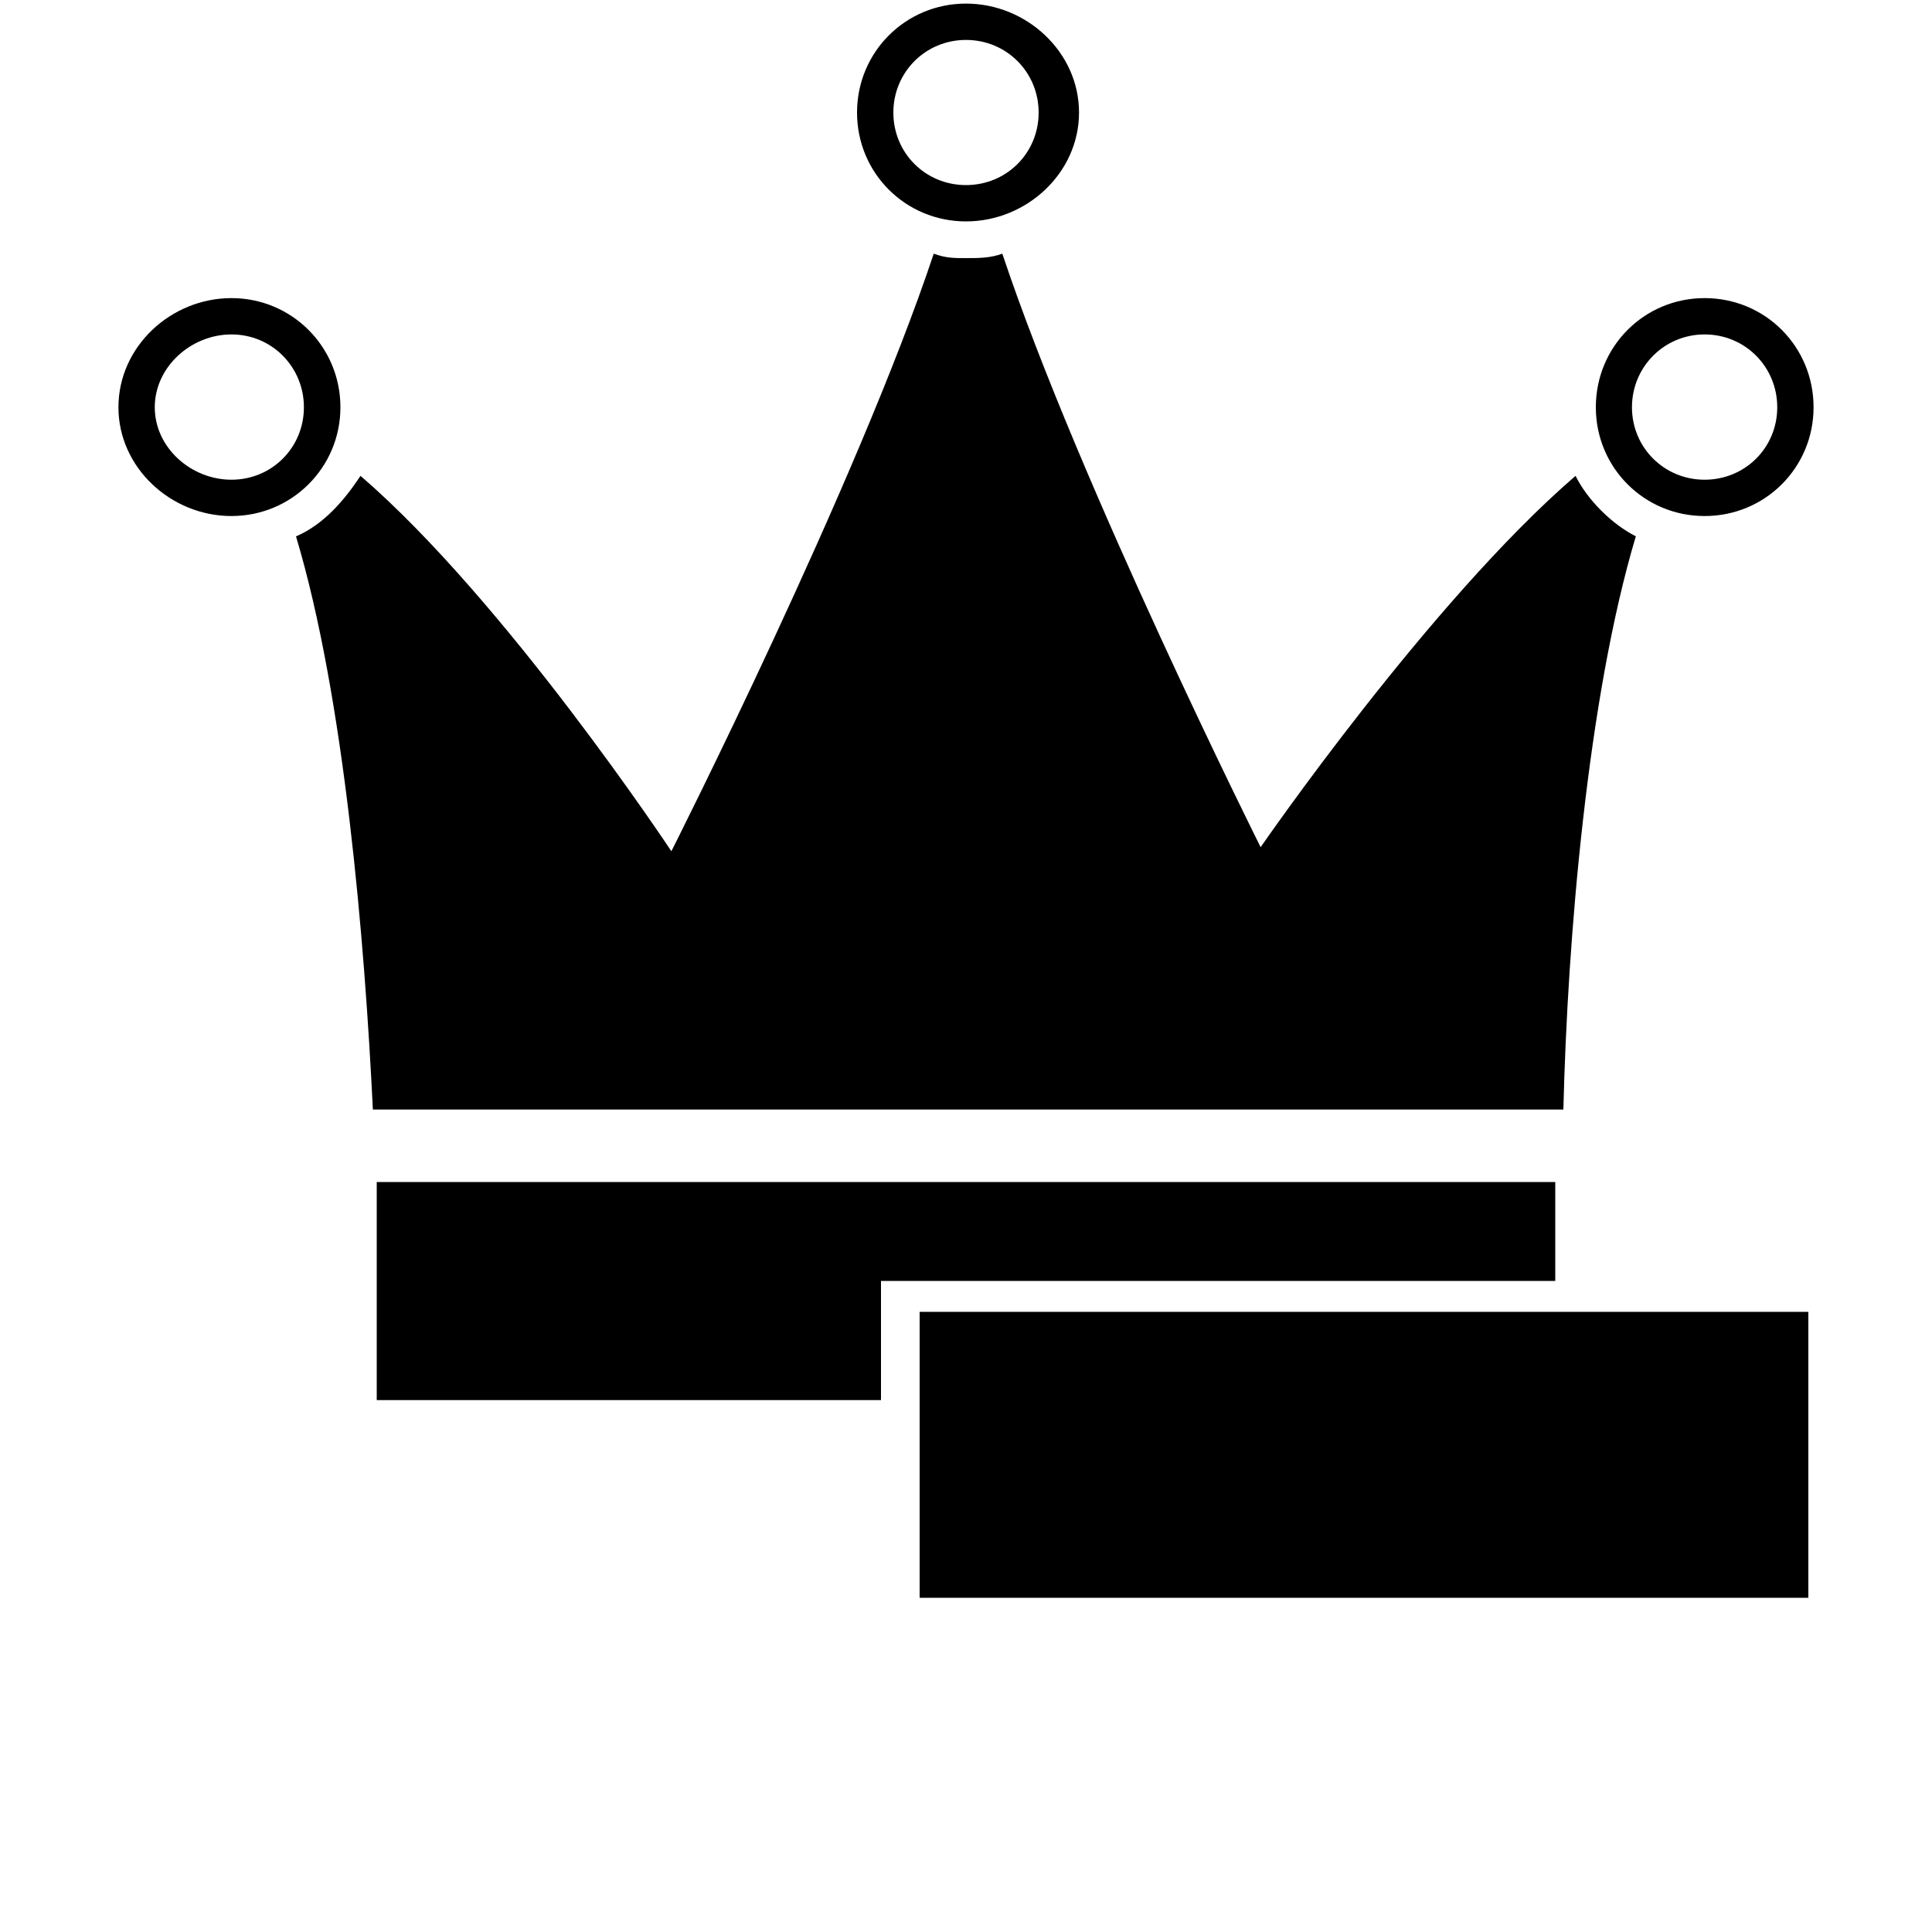
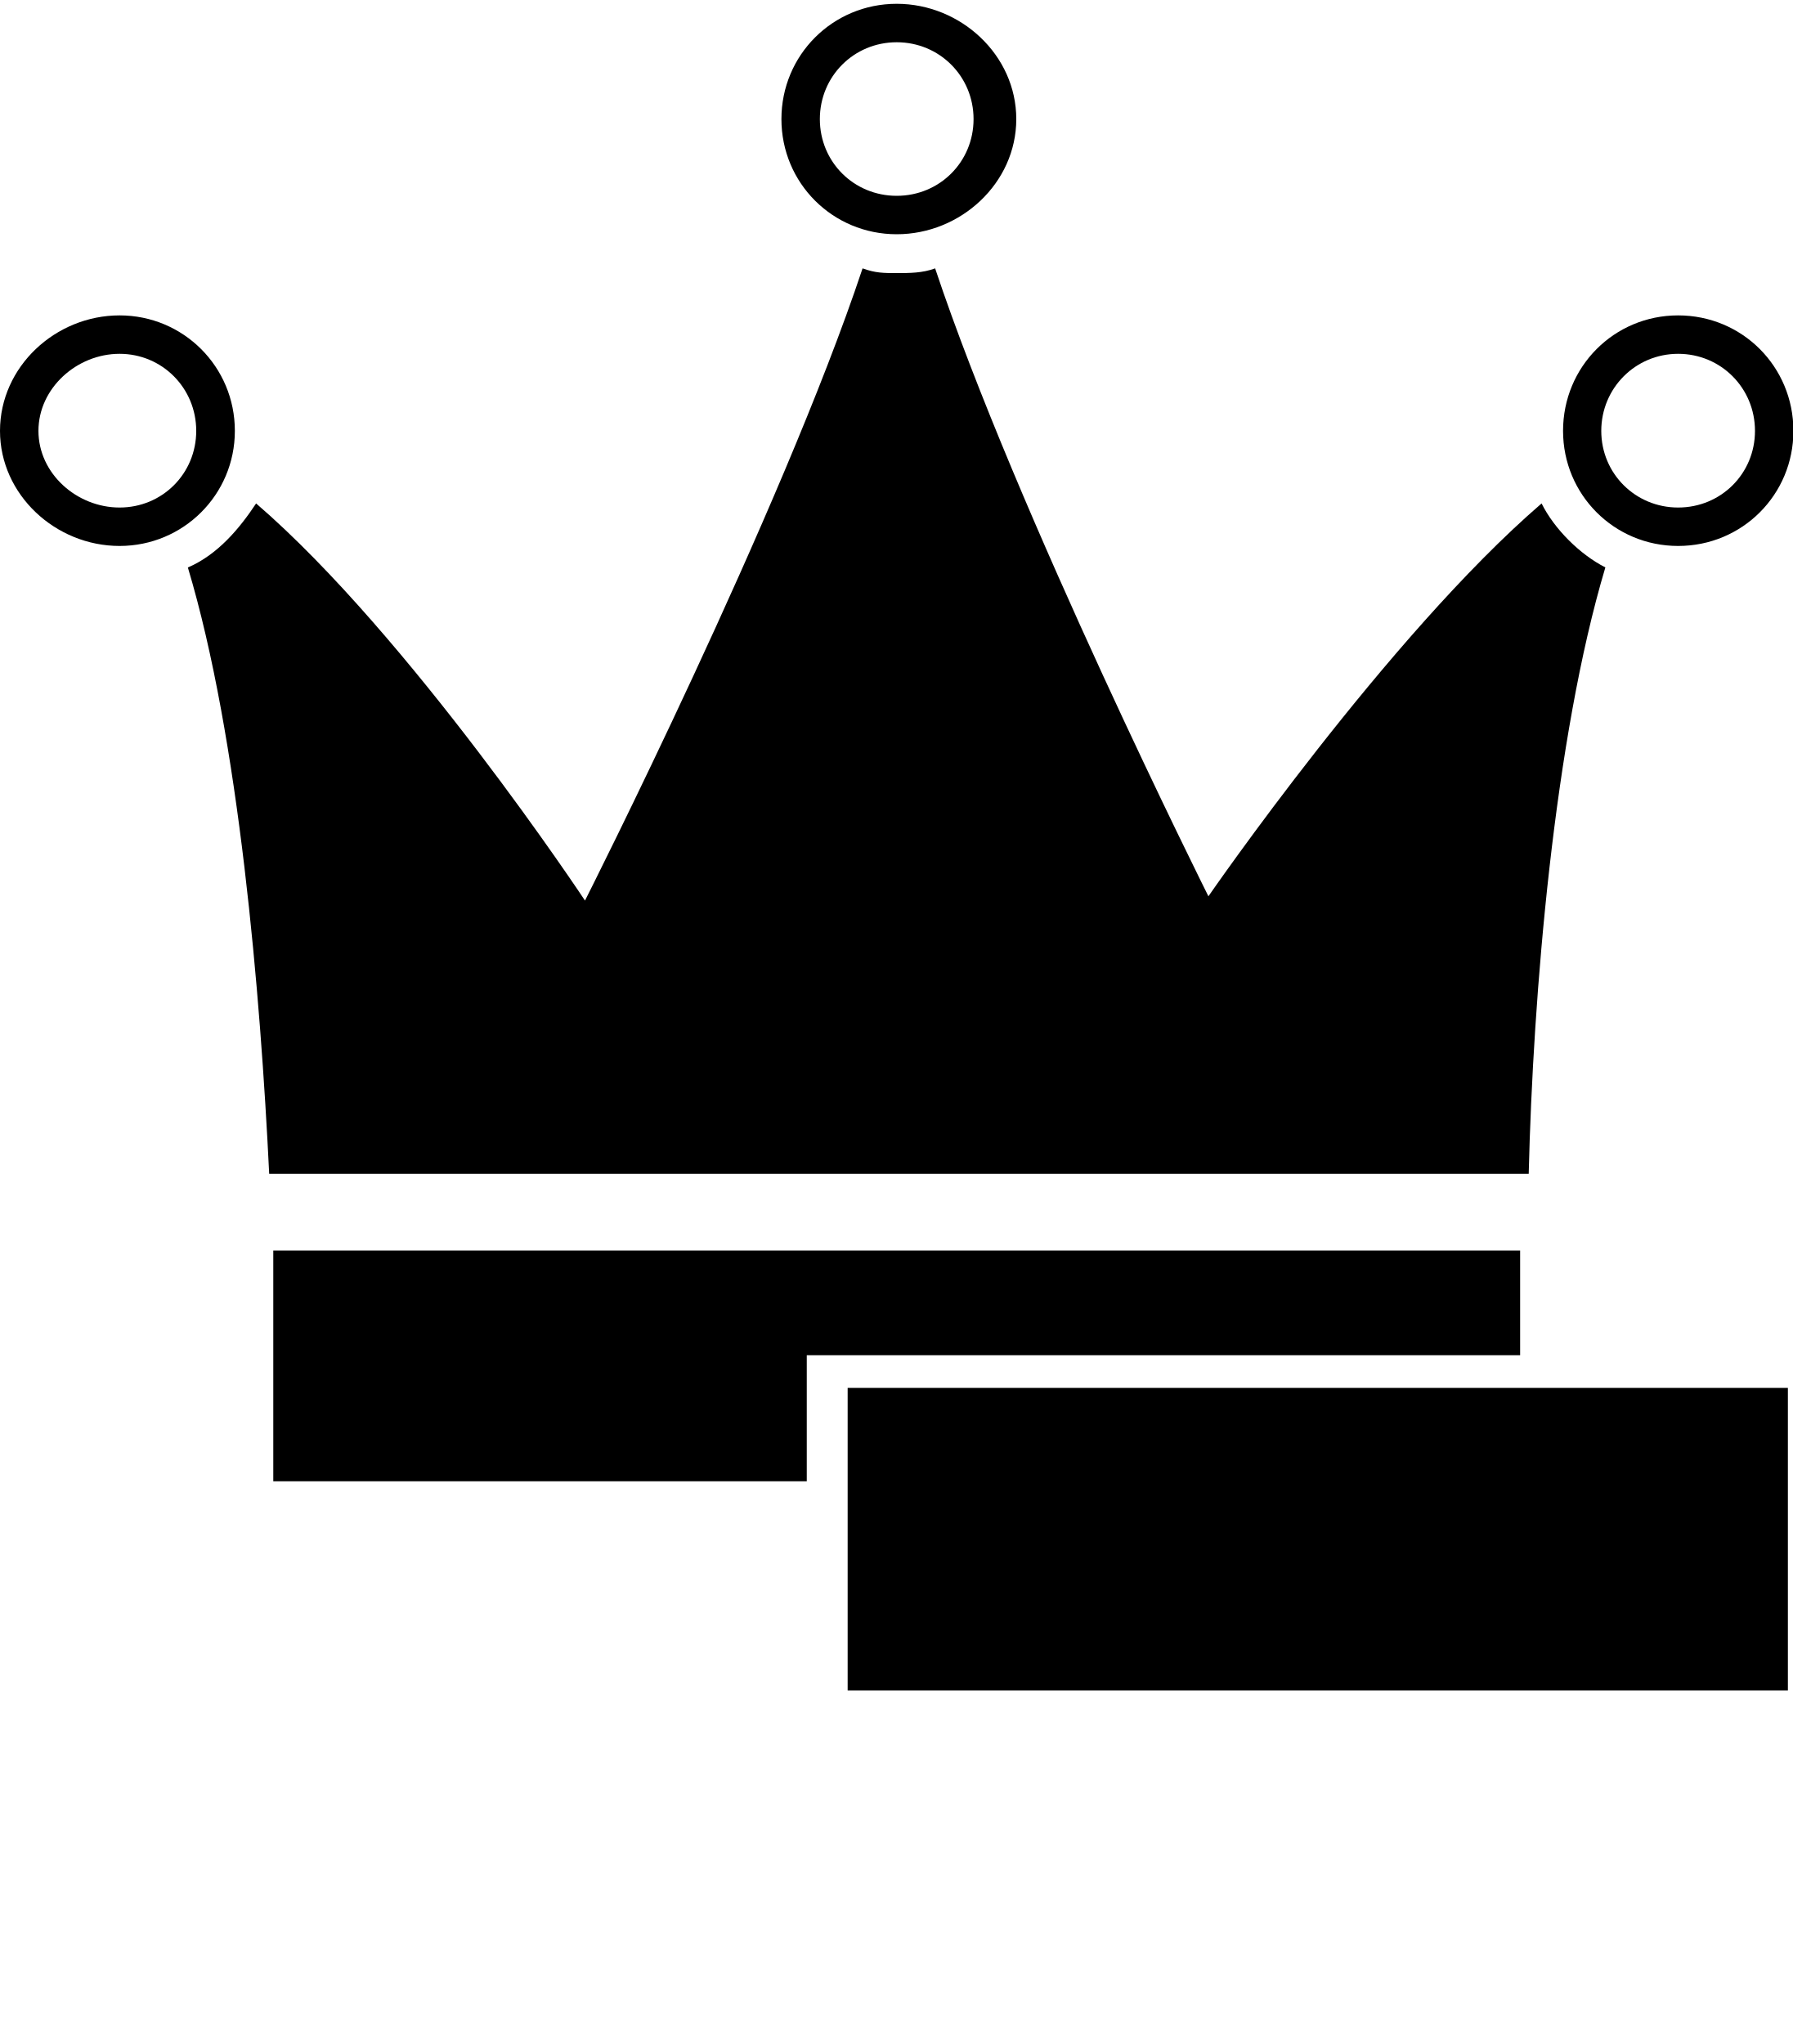
- <svg xmlns="http://www.w3.org/2000/svg" height="1000" width="1000" overflow="hidden">
-   <path d="M500 1.86c-31.3 0 -56.4 25.06 -56.4 56.4s25.1 56.34 56.4 56.34c31.3 0 58.5 -25 58.5 -56.34 0 -31.34 -27.2 -56.4 -58.5 -56.4zm0 18.81c21 0 37.6 16.71 37.6 37.59 0 20.94 -16.6 37.54 -37.6 37.54s-37.6 -16.6 -37.6 -37.54c0 -20.88 16.6 -37.59 37.6 -37.59z M153.2 277.6c25.1 83.6 35.5 209 39.8 296.7 0 0 2 0 2 0h610s2 0 4.2 0c2.1 -87.7 12.5 -213.1 37.5 -296.7 -12.4 -6.3 -25 -18.8 -31.2 -31.3 -75.2 64.8 -163 192.2 -163 192.2s-94 -188 -133.7 -307.2c-6.2 2.3 -12.5 2.3 -18.8 2.3 -6.3 0 -10.4 0 -16.7 -2.3 -39.7 119.2 -135.8 309.3 -135.8 309.3s-85.7 -129.5 -160.9 -194.3c-8.3 12.5 -18.8 25 -33.3 31.3z M119.8 154.3c-31.35 0 -58.5 25.1 -58.5 56.5 0 31.2 27.15 56.3 58.5 56.3 31.2 0 56.4 -25.1 56.4 -56.3 0 -31.4 -25.2 -56.5 -56.4 -56.5zm0 18.8c20.9 0 37.5 16.8 37.5 37.7 0 20.9 -16.6 37.5 -37.5 37.5s-39.69 -16.6 -39.69 -37.5 18.79 -37.7 39.69 -37.7z M195 611.8v112.9h261v-61.7h349v-51.2h-610z M882.3 154.3c-31.3 0 -56.3 25.1 -56.3 56.5 0 31.2 25 56.3 56.3 56.3 31.4 0 56.4 -25.1 56.4 -56.3 0 -31.4 -25 -56.5 -56.4 -56.5zm0 18.8c21 0 37.6 16.8 37.6 37.7 0 20.9 -16.6 37.5 -37.6 37.5 -20.9 0 -37.6 -16.6 -37.6 -37.5s16.7 -37.7 37.6 -37.7z M476 679v148h460v-148h-460z" />
+ <svg xmlns="http://www.w3.org/2000/svg" height="1000" width="877">
+   <path d="M438.7 1.86c-31.3 0 -56.4 25.06 -56.4 56.4s25.1 56.34 56.4 56.34c31.3 0 58.5 -25 58.5 -56.34 0 -31.34 -27.2 -56.4 -58.5 -56.4zm0 18.81c21 0 37.6 16.71 37.6 37.59 0 20.94 -16.6 37.54 -37.6 37.54s-37.6 -16.6 -37.6 -37.54c0 -20.88 16.6 -37.59 37.6 -37.59zm-346.8 256.93c25.1 83.6 35.5 209 39.8 296.7 0 0 2 0 2 0l610 0s2 0 4.2 0c2.1 -87.7 12.5 -213.1 37.5 -296.7 -12.4 -6.3 -25 -18.8 -31.2 -31.3 -75.2 64.8 -163 192.2 -163 192.2s-94 -188 -133.7 -307.2c-6.2 2.3 -12.5 2.3 -18.8 2.3 -6.3 0 -10.4 0 -16.7 -2.3 -39.7 119.2 -135.8 309.3 -135.8 309.3s-85.7 -129.5 -160.9 -194.3c-8.3 12.5 -18.8 25 -33.3 31.3zm-33.4 -123.3c-31.35 0 -58.5 25.1 -58.5 56.5 0 31.2 27.15 56.3 58.5 56.3 31.2 0 56.4 -25.1 56.4 -56.3 0 -31.4 -25.2 -56.5 -56.4 -56.5zm0 18.8c20.9 0 37.5 16.8 37.5 37.7 0 20.9 -16.6 37.5 -37.5 37.5s-39.69 -16.6 -39.69 -37.5 18.79 -37.7 39.69 -37.7zm75.2 438.7l0 112.9l261 0l0 -61.7l349 0l0 -51.2l-610 0zm687.3 -457.5c-31.3 0 -56.3 25.1 -56.3 56.5 0 31.2 25 56.3 56.3 56.3 31.4 0 56.4 -25.1 56.4 -56.3 0 -31.4 -25 -56.5 -56.4 -56.5zm0 18.8c21 0 37.6 16.8 37.6 37.7 0 20.9 -16.6 37.5 -37.6 37.5 -20.9 0 -37.6 -16.6 -37.6 -37.5s16.7 -37.7 37.6 -37.7zm-406.3 505.9l0 148l460 0l0 -148l-460 0z" />
</svg>
